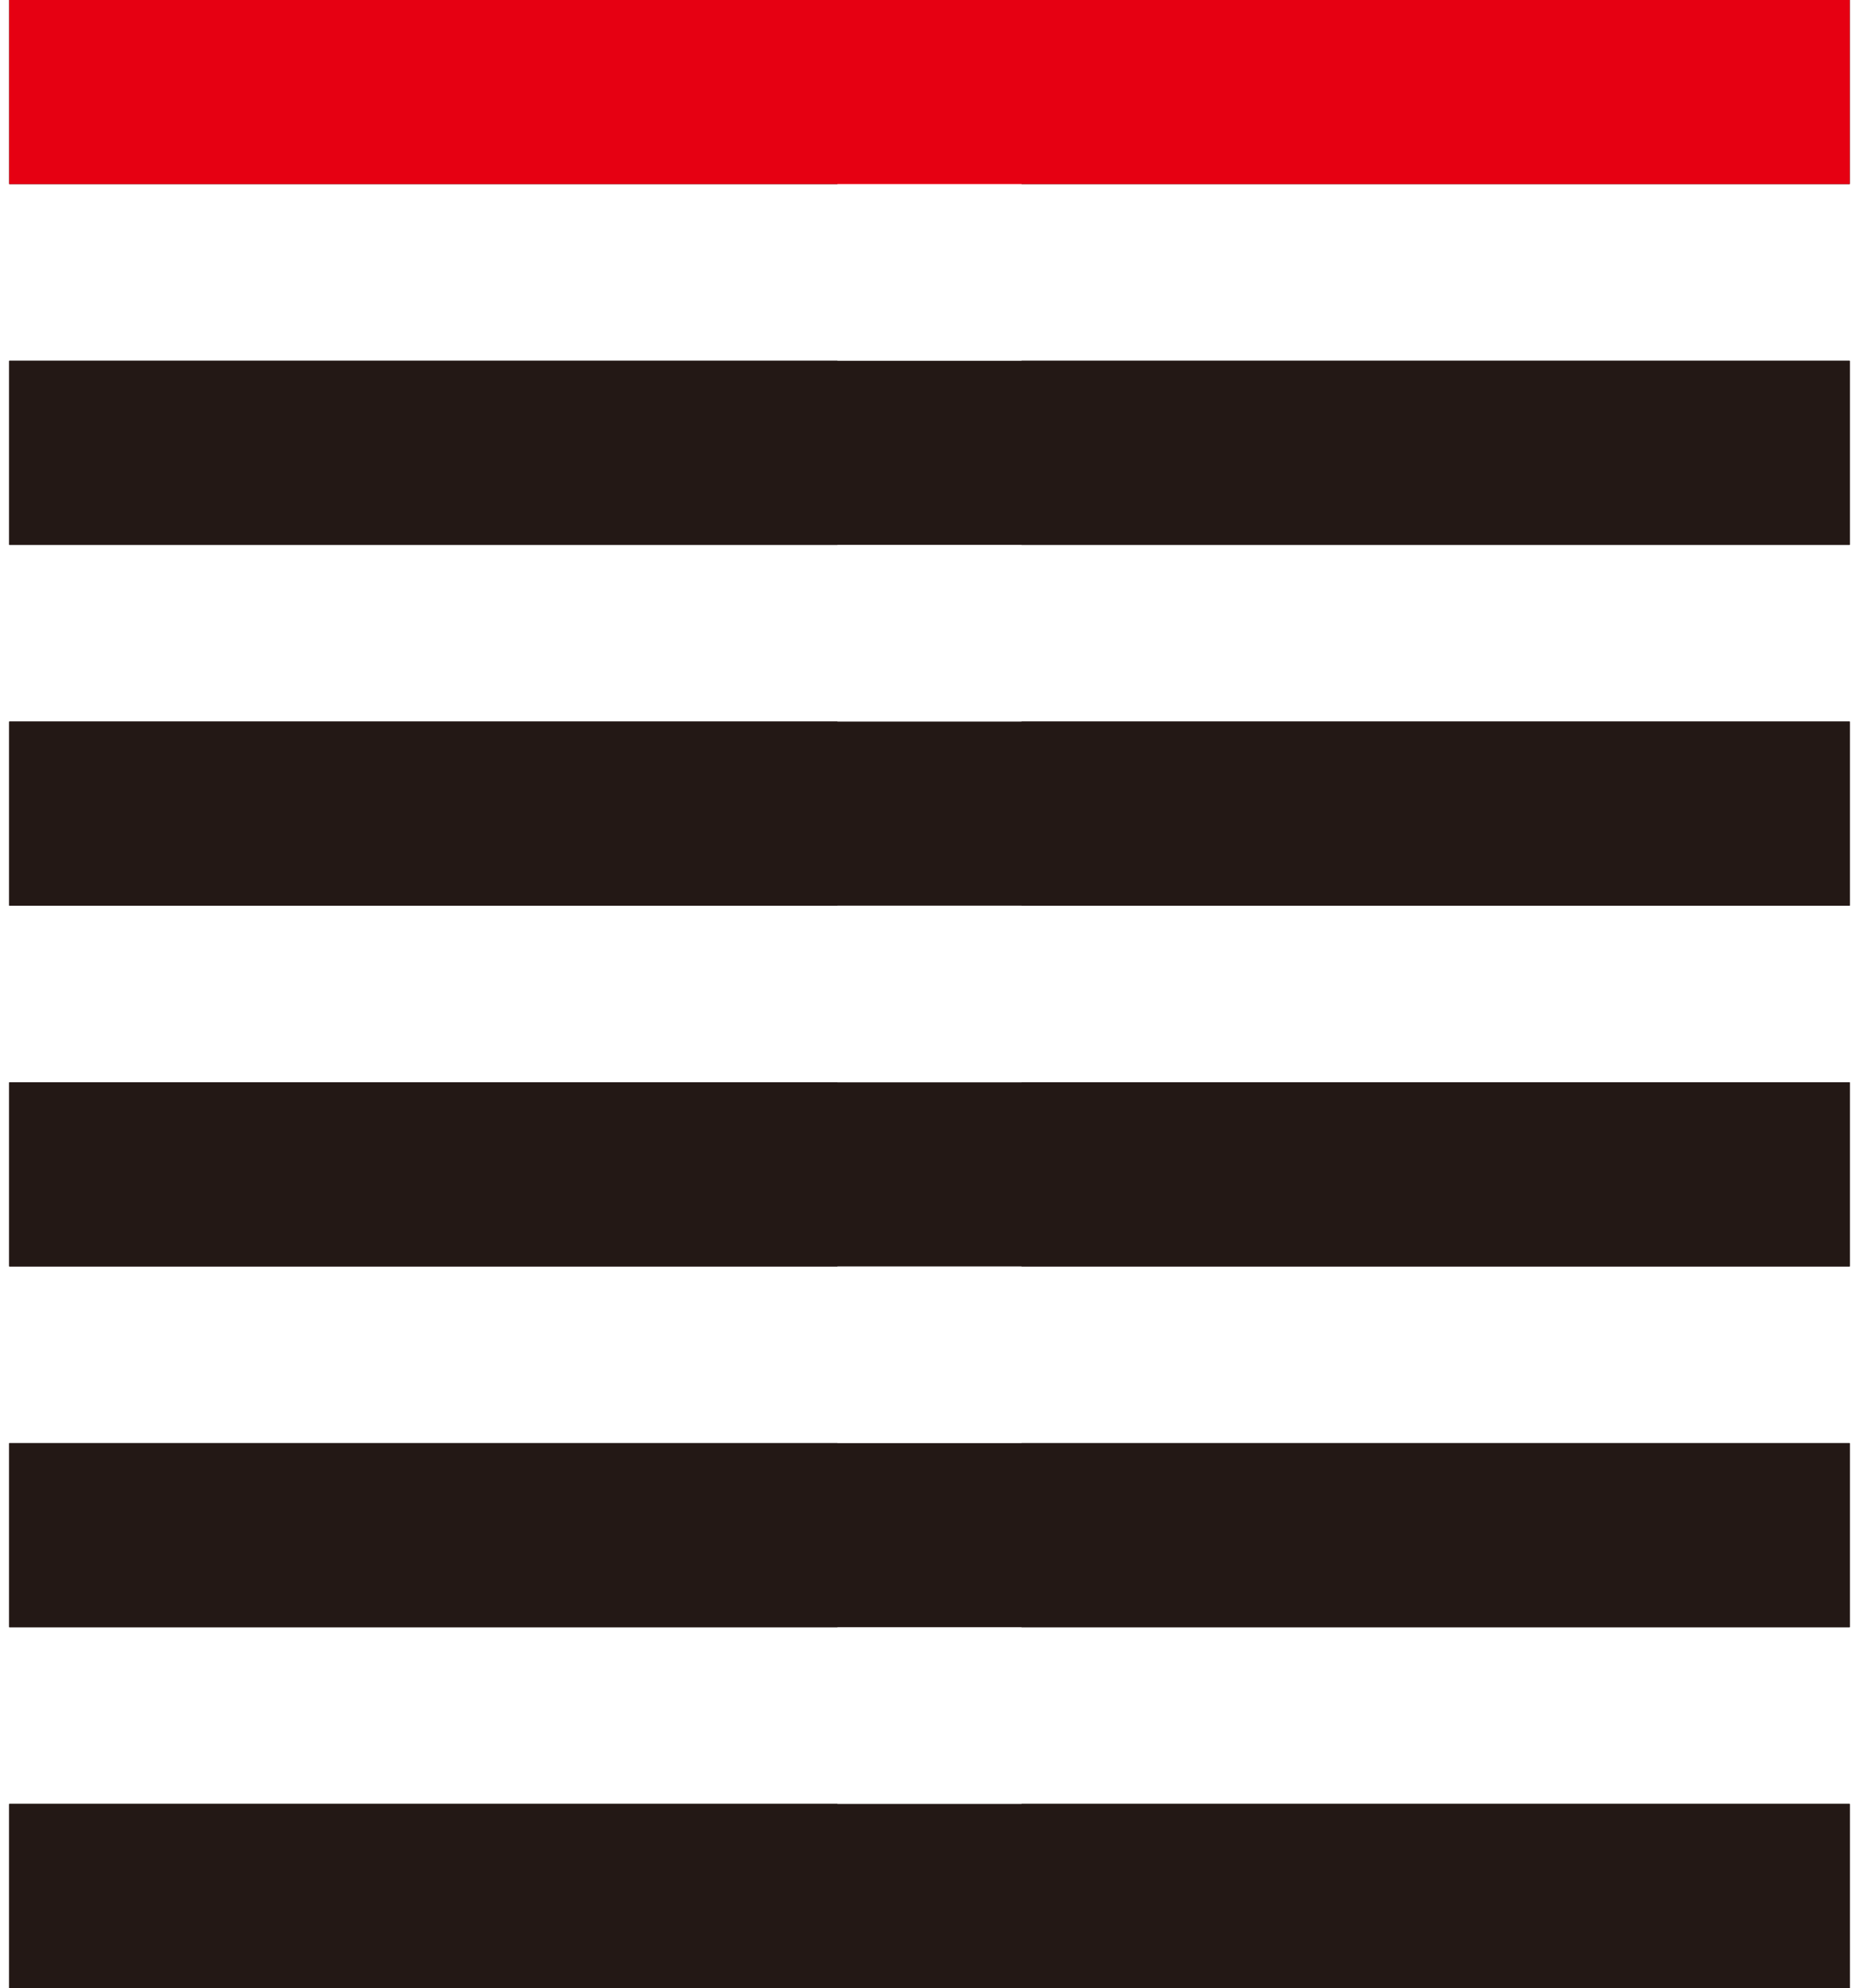
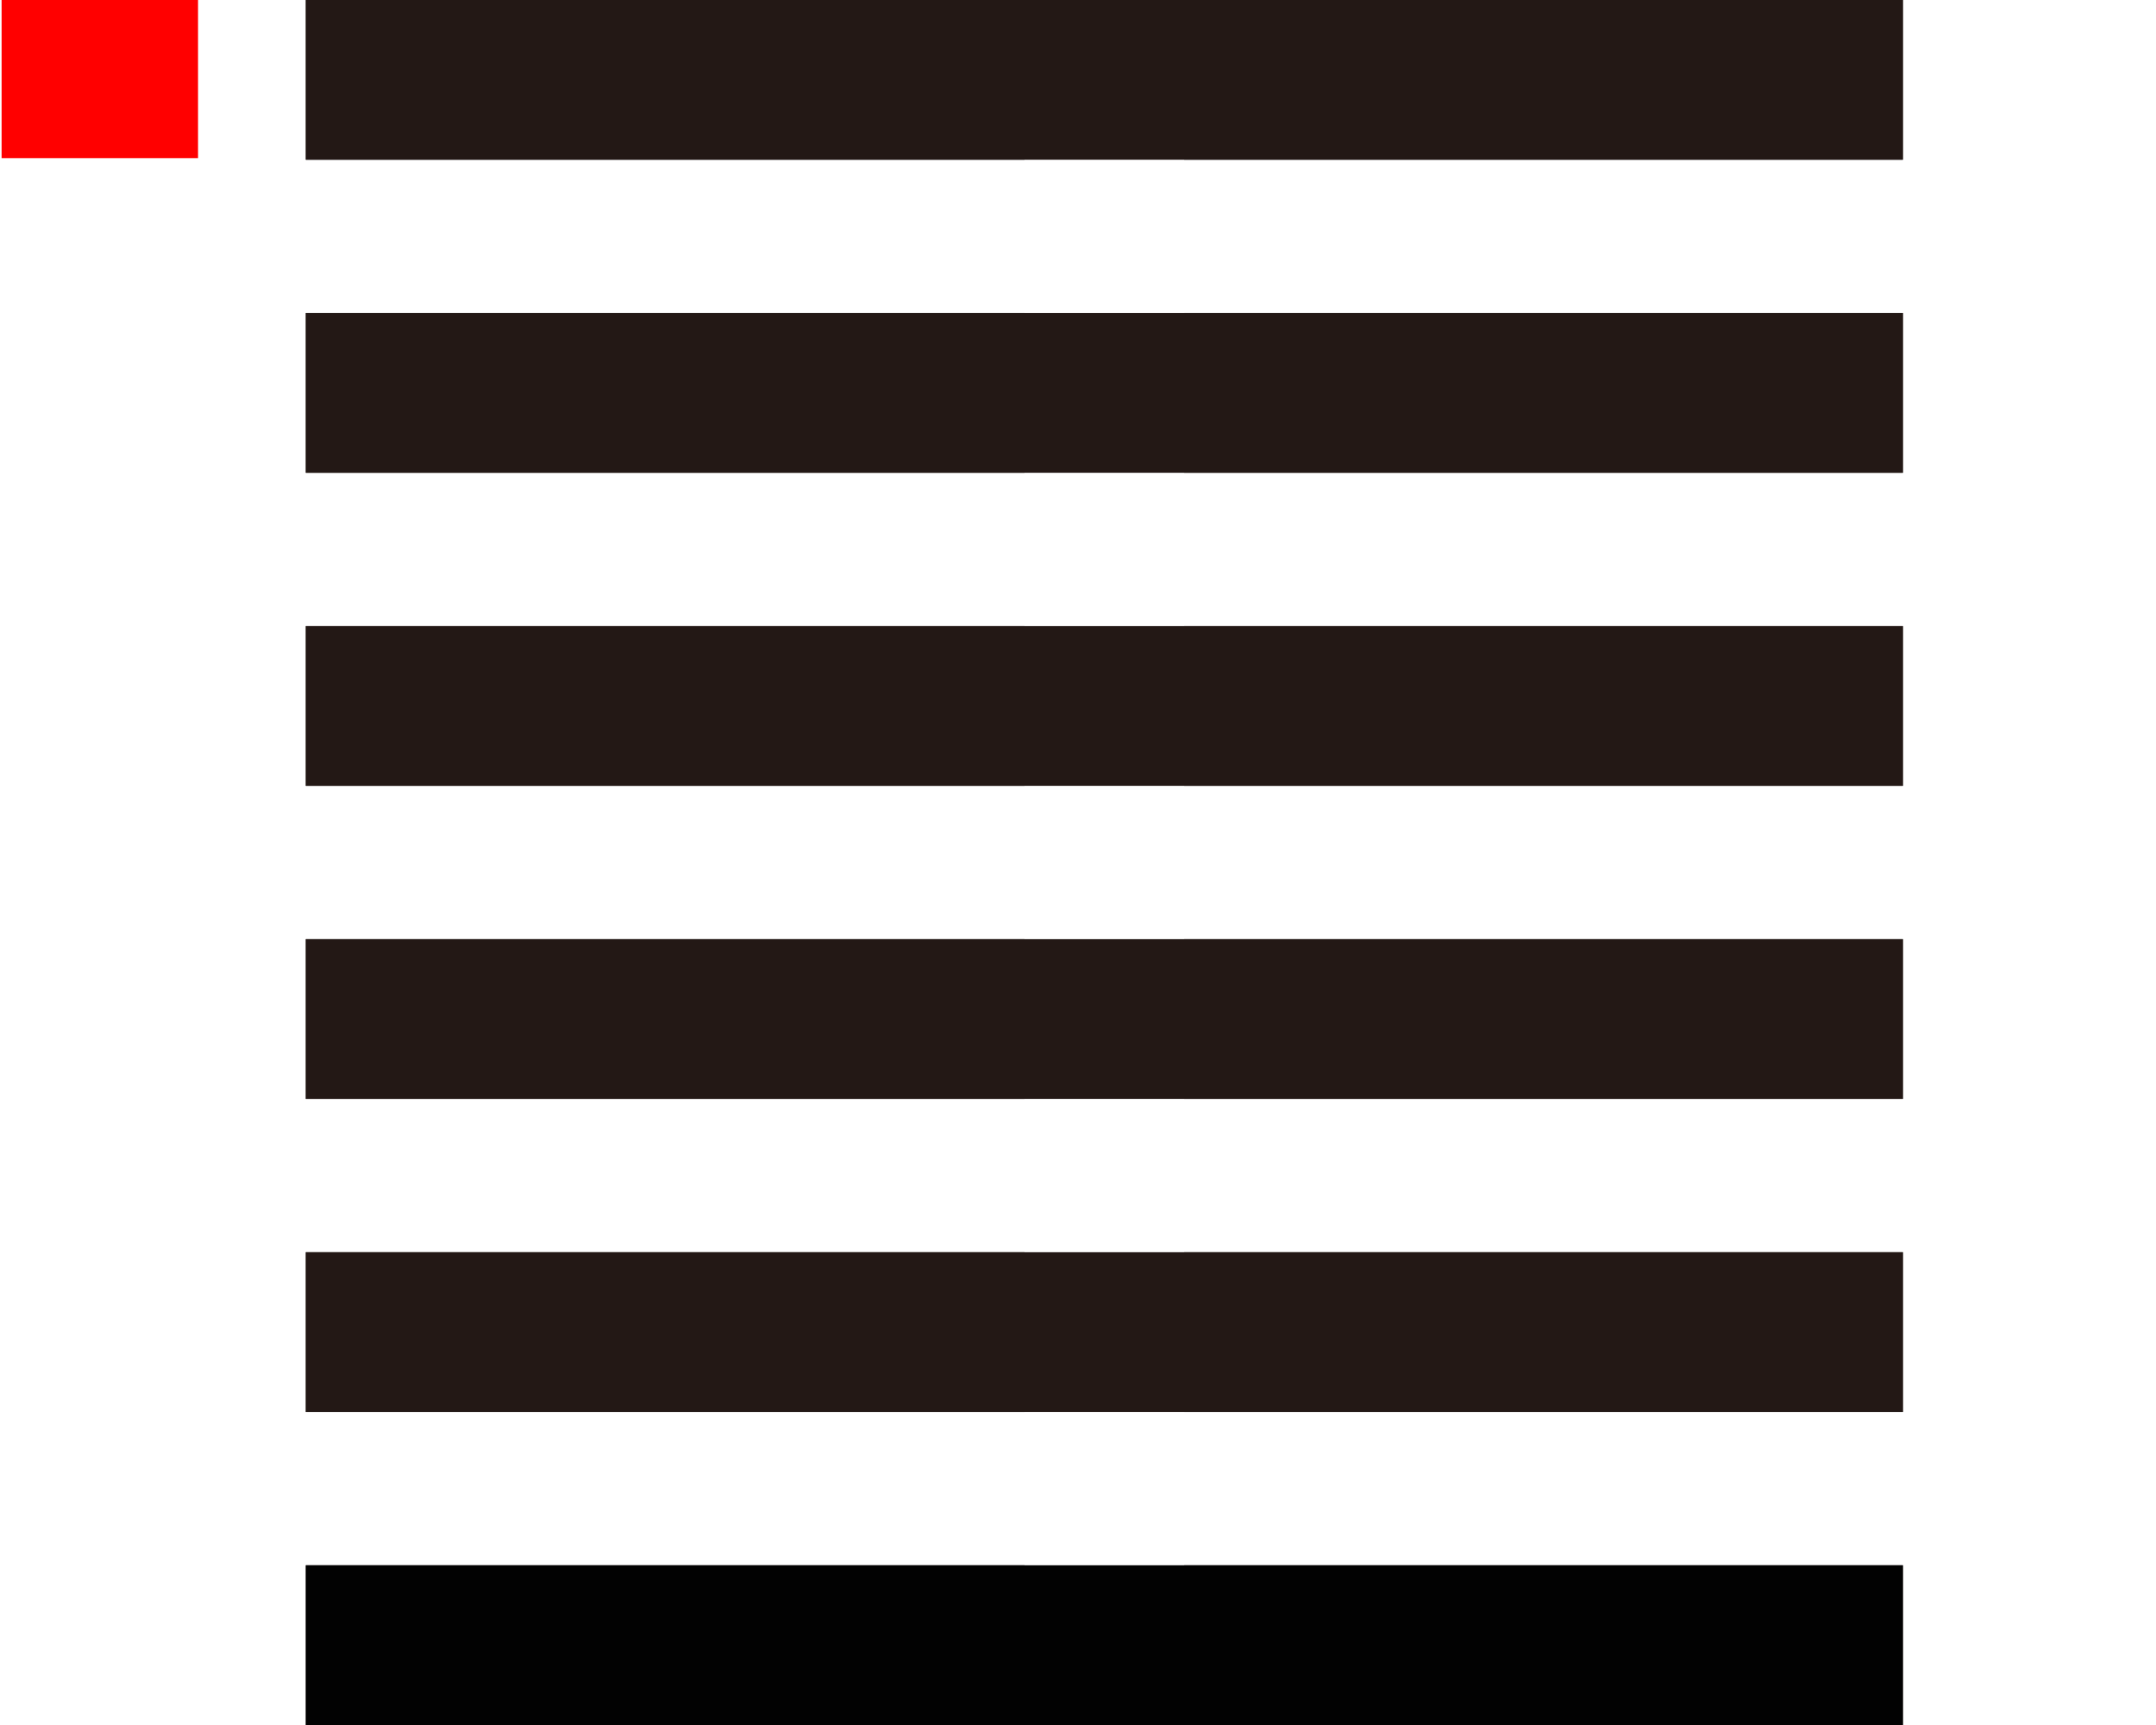
- <svg xmlns="http://www.w3.org/2000/svg" viewBox="0 0 202 216">
+ <svg xmlns="http://www.w3.org/2000/svg" id="Layer_1" version="1.1" viewBox="0 0 270 216">
+   <defs>
+     <style>
+       .st0 {
+         fill: #231815;
+       }
+ 
+       .st1 {
+         fill: #020202;
+       }
+ 
+       .st2 {
+         fill: red;
+       }
+     </style>
+   </defs>
  <g id="Ying">
    <g id="_1">
-       <rect x="1" y="196" width="90" height="20" fill="#231815" />
-       <rect x="111" y="196" width="90" height="20" fill="#231815" />
+       <rect class="st0" x="38.3" y="196" width="90" height="20" />
+       <rect class="st0" x="148.3" y="196" width="90" height="20" />
    </g>
    <g id="_2">
-       <rect x="1" y="156.8" width="90" height="20" fill="#231815" />
-       <rect x="111" y="156.8" width="90" height="20" fill="#231815" />
+       <rect class="st0" x="38.3" y="156.8" width="90" height="20" />
+       <rect class="st0" x="148.3" y="156.8" width="90" height="20" />
    </g>
    <g id="_3">
-       <rect x="1" y="117.6" width="90" height="20" fill="#231815" />
-       <rect x="111" y="117.6" width="90" height="20" fill="#231815" />
+       <rect class="st0" x="38.3" y="117.6" width="90" height="20" />
+       <rect class="st0" x="148.3" y="117.6" width="90" height="20" />
    </g>
    <g id="_4">
-       <rect x="1" y="78.4" width="90" height="20" fill="#231815" />
-       <rect x="111" y="78.4" width="90" height="20" fill="#231815" />
+       <rect class="st0" x="38.3" y="78.4" width="90" height="20" />
+       <rect class="st0" x="148.3" y="78.4" width="90" height="20" />
    </g>
    <g id="_5">
-       <rect x="1" y="39.2" width="90" height="20" fill="#231815" />
-       <rect x="111" y="39.2" width="90" height="20" fill="#231815" />
+       <rect class="st0" x="38.3" y="39.2" width="90" height="20" />
+       <rect class="st0" x="148.3" y="39.2" width="90" height="20" />
    </g>
    <g id="_6">
-       <rect x="1" width="90" height="20" fill="#231815" />
-       <rect x="111" width="90" height="20" fill="#231815" />
+       <rect class="st0" x="38.3" width="90" height="20" />
+       <rect class="st0" x="148.3" width="90" height="20" />
    </g>
  </g>
  <g id="Yang">
    <g id="_1-2">
-       <rect x="1" y="196" width="200" height="20" fill="#231815" />
+       <rect class="st1" x="38.3" y="196" width="200" height="20" />
    </g>
    <g id="_2-2">
-       <rect x="1" y="156.8" width="200" height="20" fill="#231815" />
+       <rect class="st0" x="38.3" y="156.8" width="200" height="20" />
    </g>
    <g id="_3-2">
-       <rect x="1" y="117.6" width="200" height="20" fill="#231815" />
+       <rect class="st0" x="38.3" y="117.6" width="200" height="20" />
    </g>
    <g id="_4-2">
-       <rect x="1" y="78.4" width="200" height="20" fill="#231815" />
+       <rect class="st0" x="38.3" y="78.4" width="200" height="20" />
    </g>
    <g id="_5-2">
-       <rect x="1" y="39.2" width="200" height="20" fill="#231815" />
+       <rect class="st0" x="38.3" y="39.2" width="200" height="20" />
    </g>
    <g id="_6-2">
-       <rect x="1" width="200" height="20" fill="#e60012" />
+       <rect class="st0" x="38.3" width="200" height="20" />
    </g>
  </g>
+   <rect class="st2" x=".2" y="-.2" width="24.6" height="20" />
</svg>
